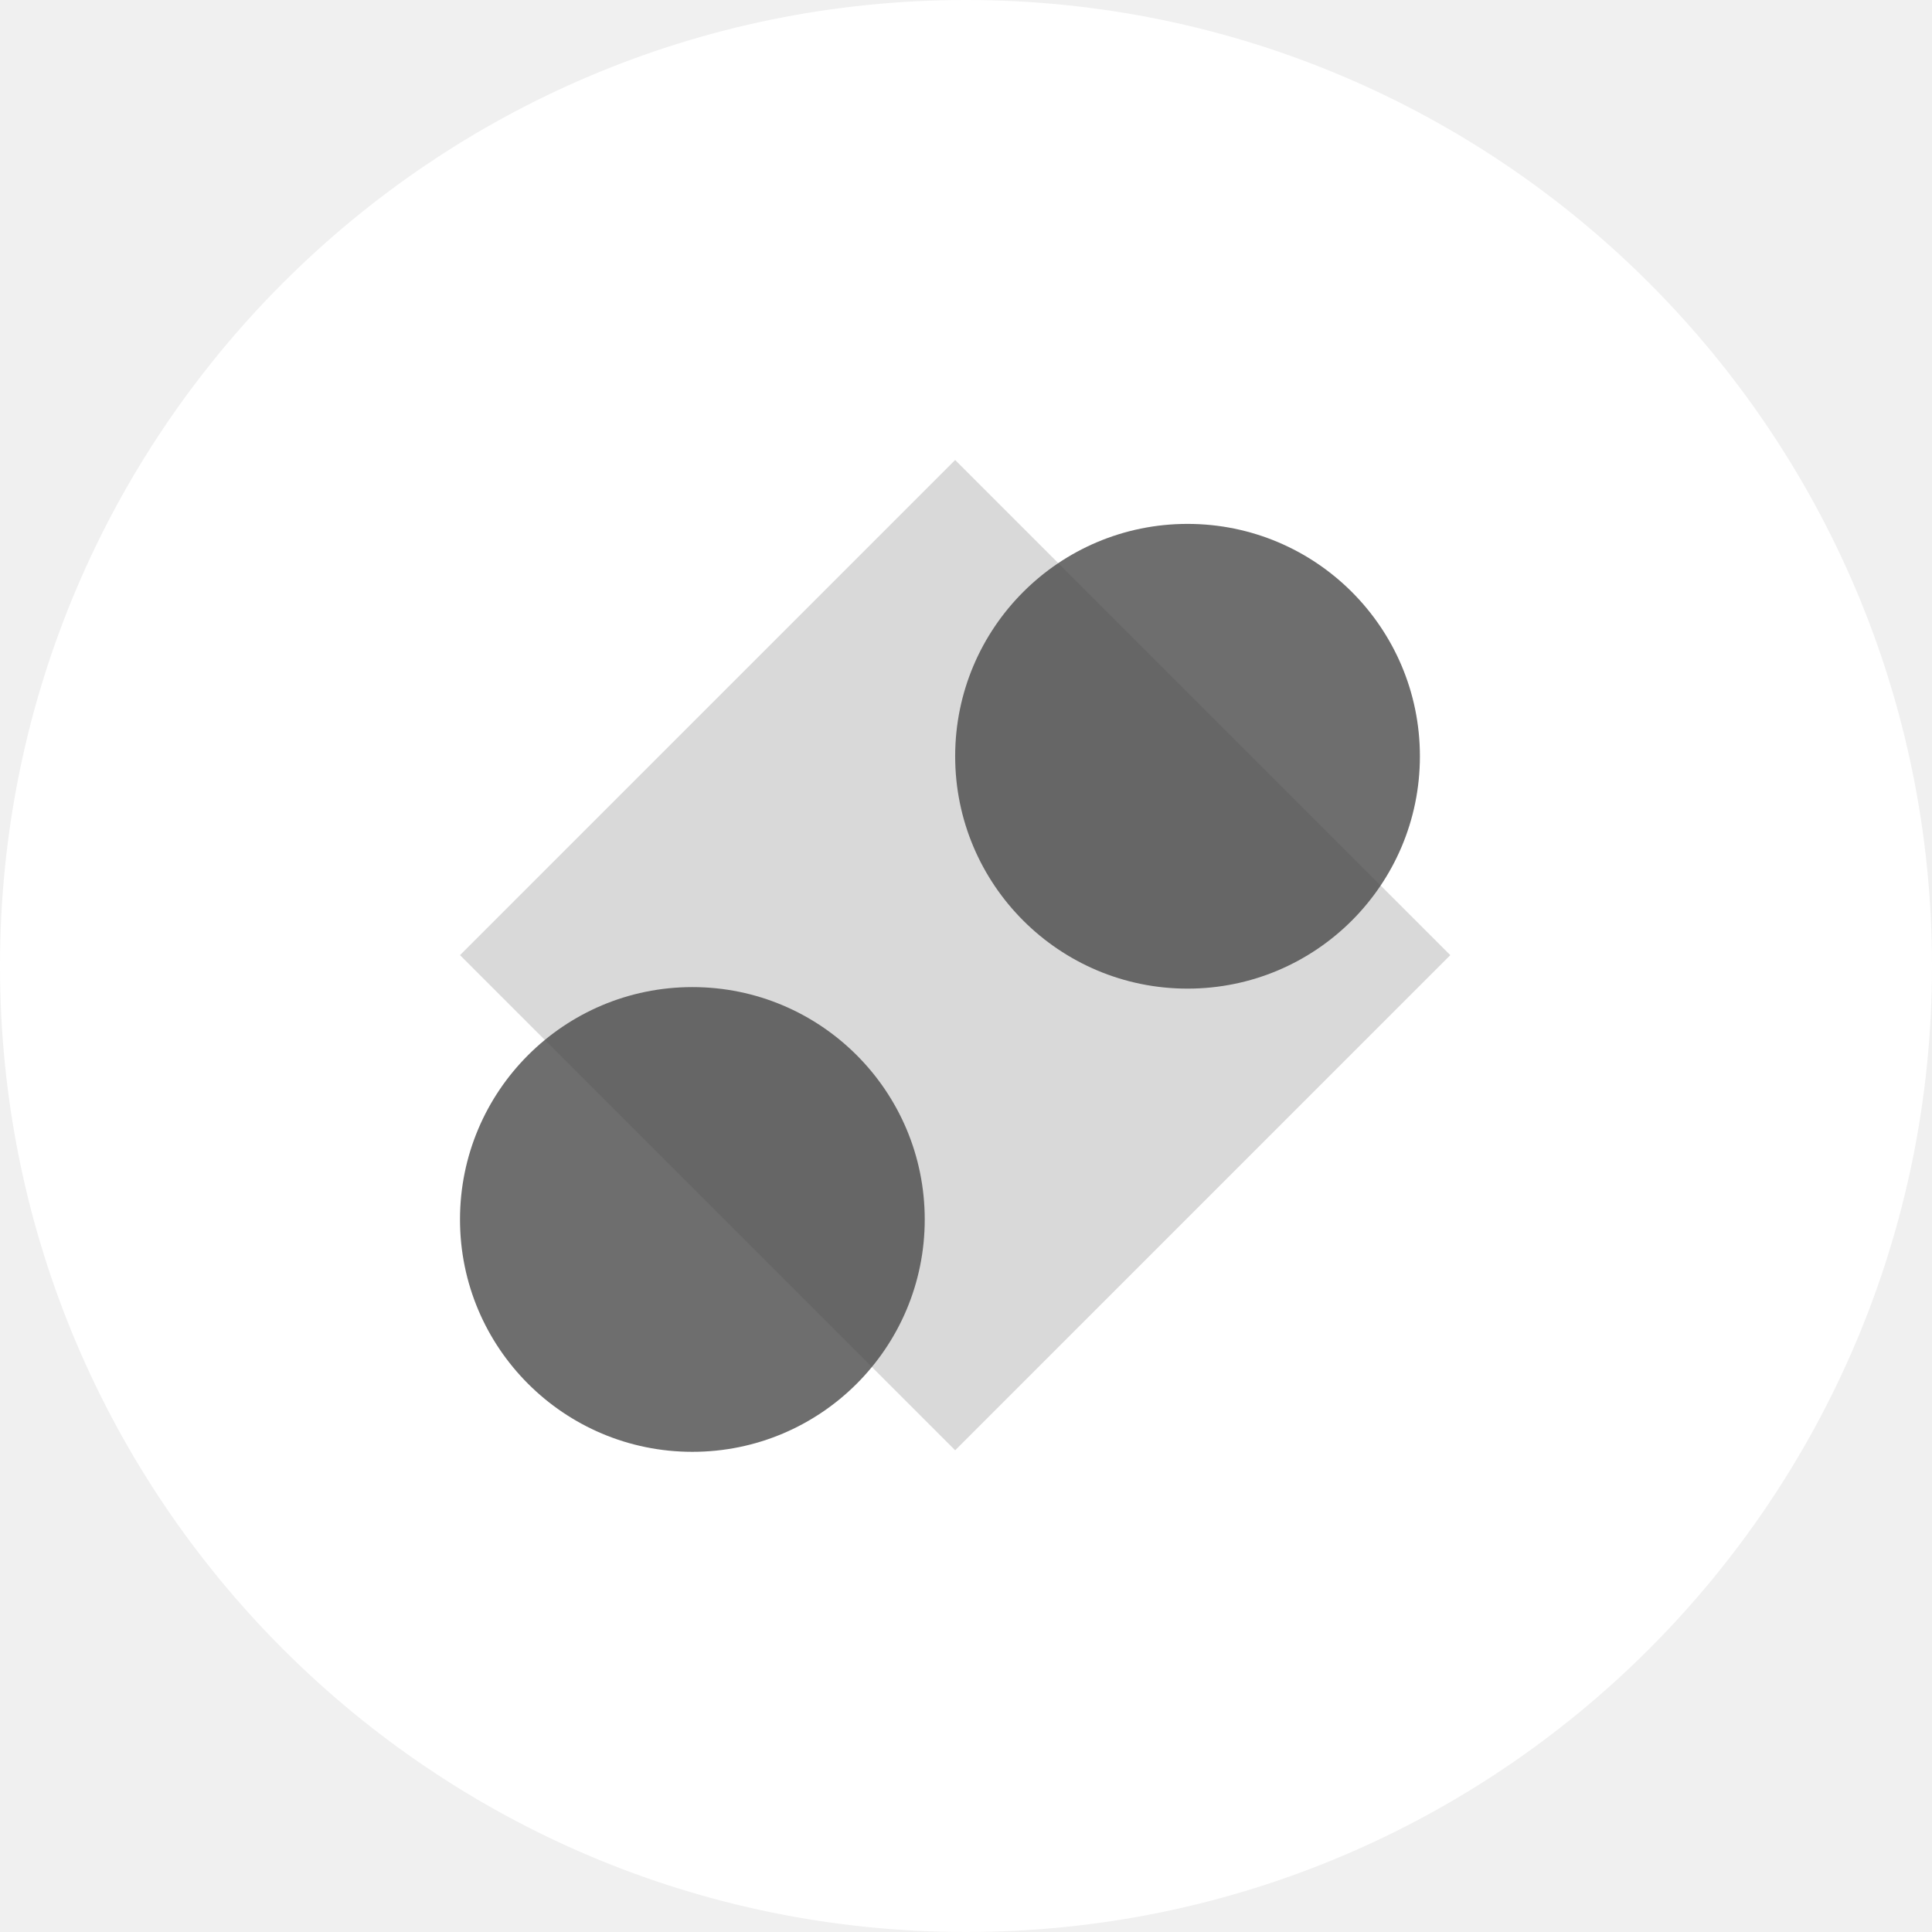
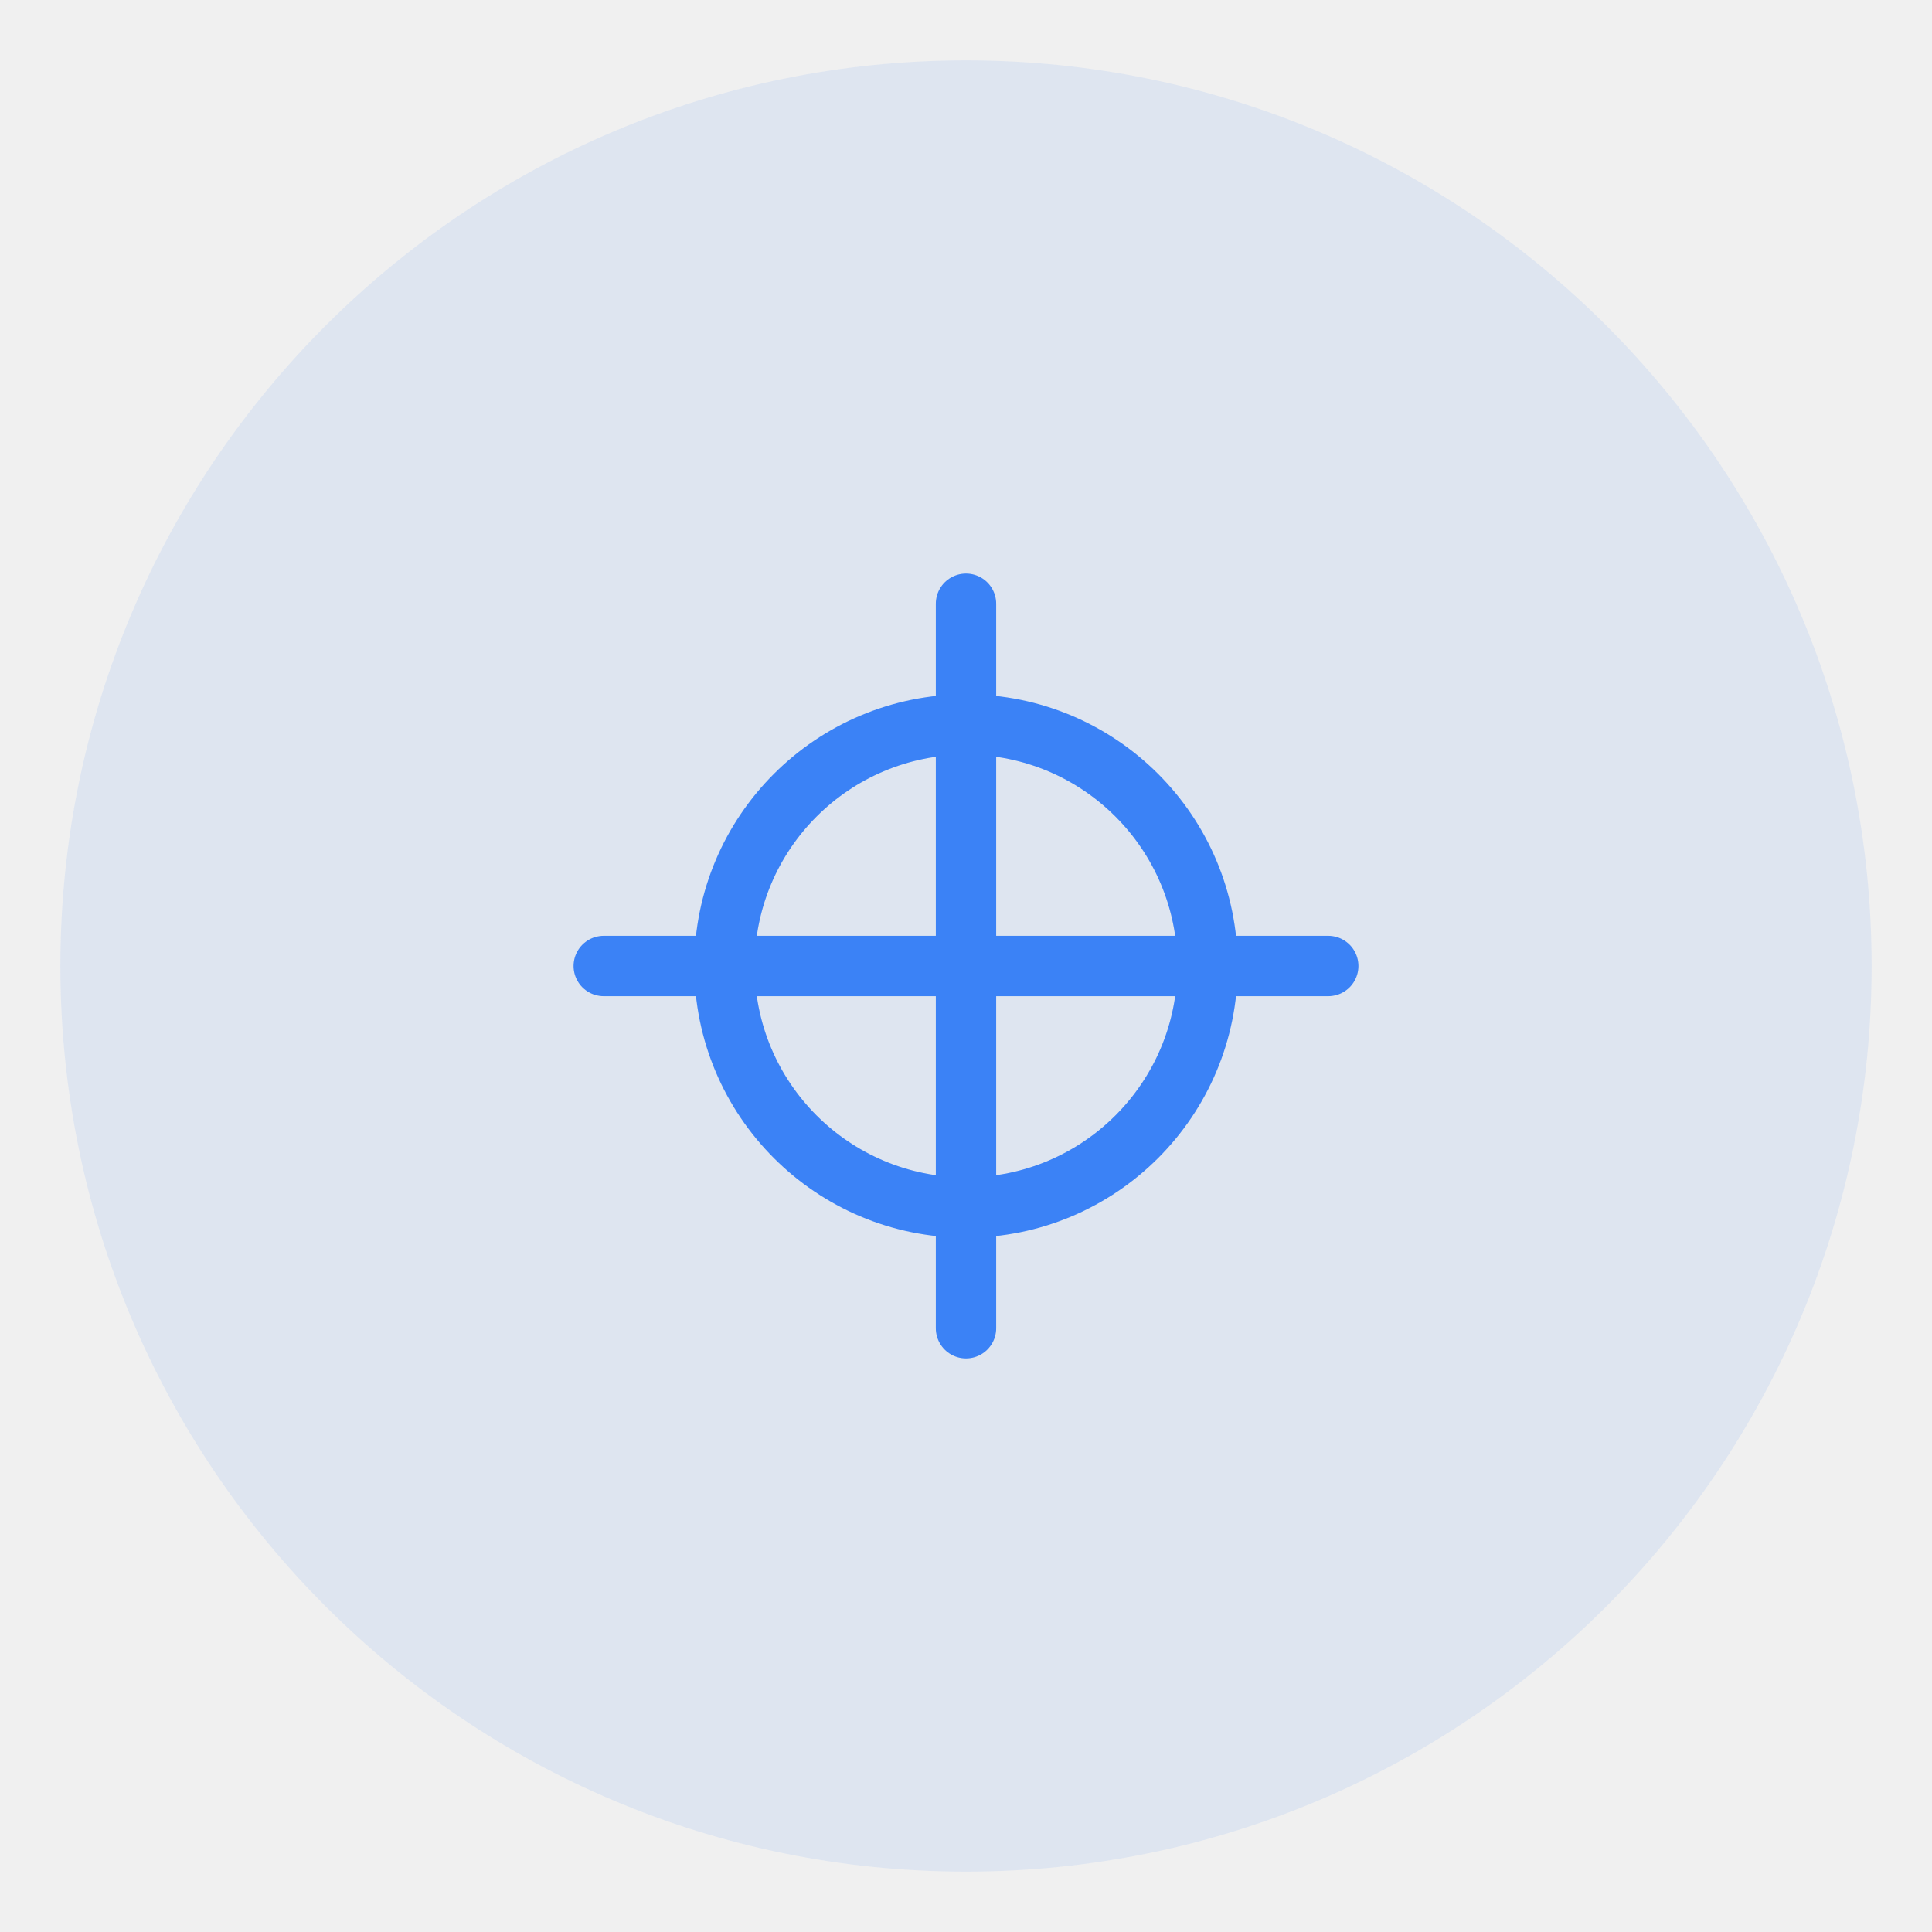
- <svg xmlns="http://www.w3.org/2000/svg" width="84" height="84" viewBox="0 0 84 84" fill="none">
-   <circle cx="42" cy="42" r="42" fill="white" />
-   <path d="M41.528 20L63.056 41.528L41.528 63.056L20 41.528L41.528 20Z" fill="#D9D9D9" />
-   <circle opacity="0.8" cx="51.632" cy="32.881" r="10.103" fill="#4A4A4A" />
-   <circle opacity="0.8" cx="30.103" cy="53.02" r="10.103" fill="#4A4A4A" />
+ <svg xmlns="http://www.w3.org/2000/svg" viewBox="0 0 64 64" fill="none">
+   <circle cx="32" cy="32" r="30" fill="#3B82F6" opacity="0.1" />
+   <path d="M32 20v24M20 32h24" stroke="#3B82F6" stroke-width="2" stroke-linecap="round" />
+   <circle cx="32" cy="32" r="8" stroke="#3B82F6" stroke-width="2" fill="none" />
</svg>
